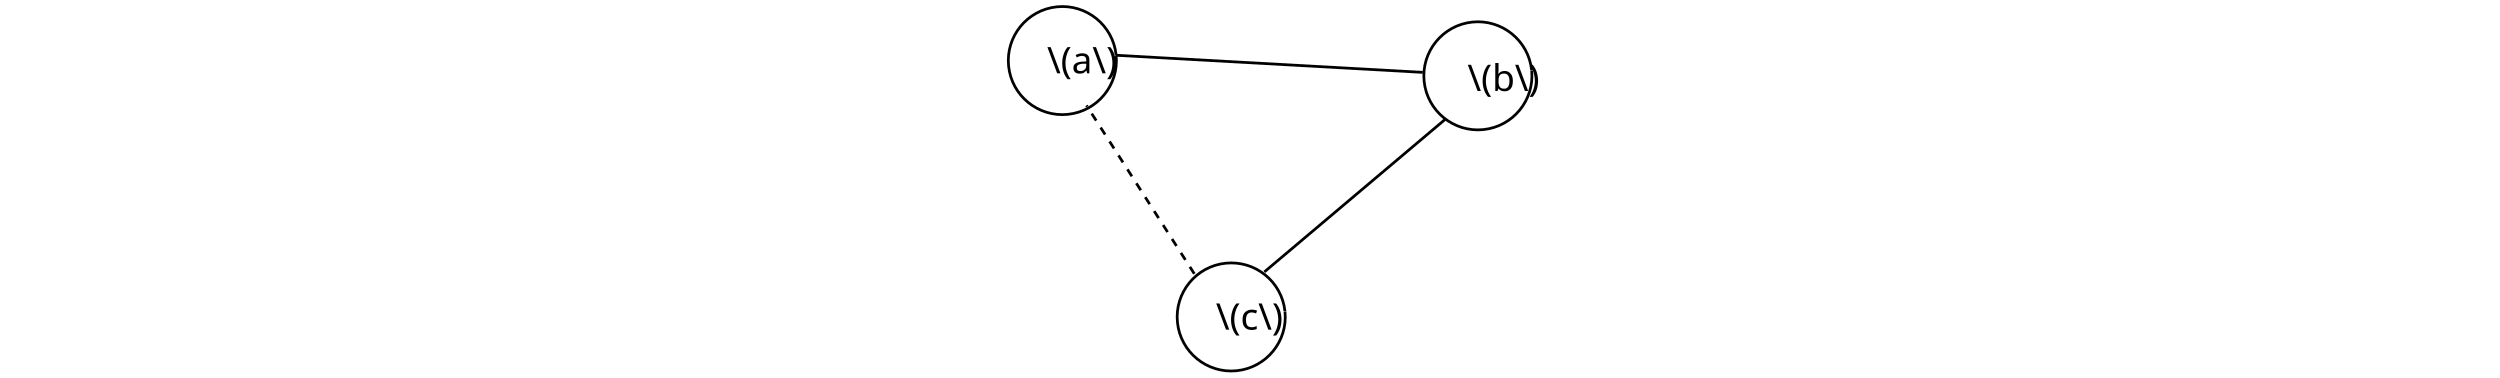
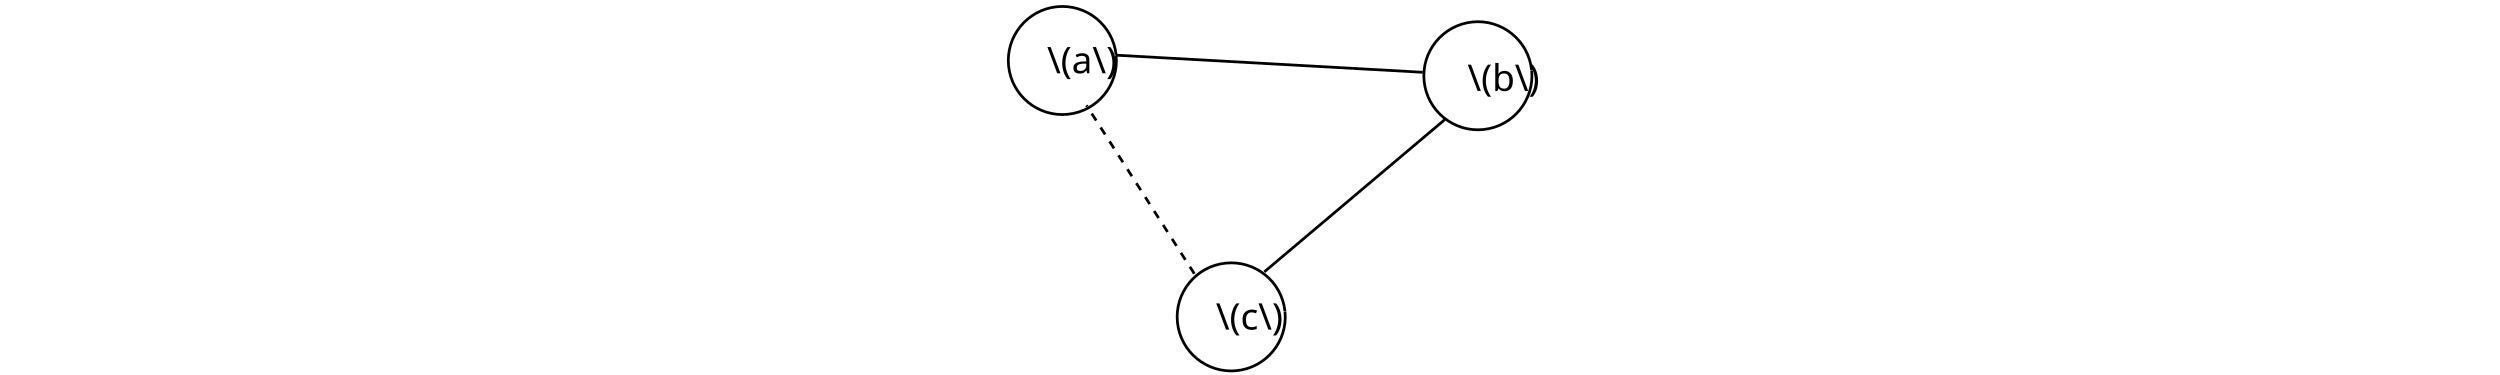
- <svg xmlns="http://www.w3.org/2000/svg" width="240mm" height="36.2mm" viewBox="0 0 240 36.2" version="1.1" id="svg8">
+ <svg xmlns="http://www.w3.org/2000/svg" width="240mm" height="36mm" viewBox="0 0 240 36" version="1.1" id="svg8">
  <defs id="defs2">
    </defs>
  <g id="layer1" transform="translate(0,-177)">
-     <path style="font-variation-settings:normal;opacity:0.99;vector-effect:none;fill:none;fill-opacity:1;fill-rule:evenodd;stroke:#000000;stroke-width:0.265;stroke-linecap:butt;stroke-linejoin:round;stroke-miterlimit:4;stroke-dasharray:none;stroke-dashoffset:0;stroke-opacity:1;-inkscape-stroke:none;stop-color:#000000;stop-opacity:1" id="path845" d="m 107.15,182.307 a 5.189,5.189 0 0 1 -4.645,5.672 5.189,5.189 0 0 1 -5.68,-4.635 5.189,5.189 0 0 1 4.625,-5.688 5.189,5.189 0 0 1 5.696,4.615" />
-     <text xml:space="preserve" style="font-size:3.528px;line-height:1.25;font-family:sans-serif;letter-spacing:0px;word-spacing:0px;stroke-width:0.265" x="100.518" y="184.036" id="text1003">
-       <tspan id="tspan1001" style="stroke-width:0.265" x="100.518" y="184.036">\(a\)</tspan>
+     <path style="font-variation-settings:normal;opacity:0.99;vector-effect:none;fill:none;fill-opacity:1;fill-rule:evenodd;stroke:#000000;stroke-width:0.265;stroke-linecap:butt;stroke-linejoin:round;stroke-miterlimit:4;stroke-dasharray:none;stroke-dashoffset:0;stroke-opacity:1;-inkscape-stroke:none;stop-color:#000000;stop-opacity:1" id="path845" d="m 107.15,182.299 a 5.189,5.189 0 0 1 -4.645,5.672 5.189,5.189 0 0 1 -5.68,-4.635 5.189,5.189 0 0 1 4.625,-5.688 5.189,5.189 0 0 1 5.696,4.615" />
+     <text xml:space="preserve" style="font-size:3.528px;line-height:1.25;font-family:sans-serif;letter-spacing:0px;word-spacing:0px;stroke-width:0.265" x="100.518" y="184.029" id="text1003">
+       <tspan id="tspan1001" style="stroke-width:0.265" x="100.518" y="184.029">\(a\)</tspan>
    </text>
-     <path style="font-variation-settings:normal;opacity:0.99;vector-effect:none;fill:none;fill-opacity:1;fill-rule:evenodd;stroke:#000000;stroke-width:0.265;stroke-linecap:butt;stroke-linejoin:round;stroke-miterlimit:4;stroke-dasharray:none;stroke-dashoffset:0;stroke-opacity:1;-inkscape-stroke:none;stop-color:#000000;stop-opacity:1" id="path845-1" d="m 123.36,206.919 a 5.189,5.189 0 0 1 -4.645,5.672 5.189,5.189 0 0 1 -5.68,-4.635 5.189,5.189 0 0 1 4.625,-5.688 5.189,5.189 0 0 1 5.696,4.615" />
-     <text xml:space="preserve" style="font-size:3.528px;line-height:1.25;font-family:sans-serif;letter-spacing:0px;word-spacing:0px;stroke-width:0.265" x="116.728" y="208.649" id="text1003-3">
-       <tspan id="tspan1001-8" style="stroke-width:0.265" x="116.728" y="208.649">\(c\)</tspan>
+     <path style="font-variation-settings:normal;opacity:0.99;vector-effect:none;fill:none;fill-opacity:1;fill-rule:evenodd;stroke:#000000;stroke-width:0.265;stroke-linecap:butt;stroke-linejoin:round;stroke-miterlimit:4;stroke-dasharray:none;stroke-dashoffset:0;stroke-opacity:1;-inkscape-stroke:none;stop-color:#000000;stop-opacity:1" id="path845-1" d="m 123.36,206.912 a 5.189,5.189 0 0 1 -4.645,5.672 5.189,5.189 0 0 1 -5.68,-4.635 5.189,5.189 0 0 1 4.625,-5.688 5.189,5.189 0 0 1 5.696,4.615" />
+     <text xml:space="preserve" style="font-size:3.528px;line-height:1.25;font-family:sans-serif;letter-spacing:0px;word-spacing:0px;stroke-width:0.265" x="116.728" y="208.641" id="text1003-3">
+       <tspan id="tspan1001-8" style="stroke-width:0.265" x="116.728" y="208.641">\(c\)</tspan>
    </text>
-     <path style="font-variation-settings:normal;opacity:0.99;vector-effect:none;fill:none;fill-opacity:1;fill-rule:evenodd;stroke:#000000;stroke-width:0.265;stroke-linecap:butt;stroke-linejoin:round;stroke-miterlimit:4;stroke-dasharray:none;stroke-dashoffset:0;stroke-opacity:1;-inkscape-stroke:none;stop-color:#000000;stop-opacity:1" id="path845-4" d="m 147.041,183.77 a 5.189,5.189 0 0 1 -4.645,5.672 5.189,5.189 0 0 1 -5.68,-4.635 5.189,5.189 0 0 1 4.625,-5.688 5.189,5.189 0 0 1 5.696,4.615" />
-     <text xml:space="preserve" style="font-size:3.528px;line-height:1.25;font-family:sans-serif;letter-spacing:0px;word-spacing:0px;stroke-width:0.265" x="140.878" y="185.734" id="text1003-8">
-       <tspan id="tspan1001-0" style="stroke-width:0.265" x="140.878" y="185.734">\(b\)</tspan>
+     <path style="font-variation-settings:normal;opacity:0.99;vector-effect:none;fill:none;fill-opacity:1;fill-rule:evenodd;stroke:#000000;stroke-width:0.265;stroke-linecap:butt;stroke-linejoin:round;stroke-miterlimit:4;stroke-dasharray:none;stroke-dashoffset:0;stroke-opacity:1;-inkscape-stroke:none;stop-color:#000000;stop-opacity:1" id="path845-4" d="m 147.041,183.763 a 5.189,5.189 0 0 1 -4.645,5.672 5.189,5.189 0 0 1 -5.68,-4.635 5.189,5.189 0 0 1 4.625,-5.688 5.189,5.189 0 0 1 5.696,4.615" />
+     <text xml:space="preserve" style="font-size:3.528px;line-height:1.25;font-family:sans-serif;letter-spacing:0px;word-spacing:0px;stroke-width:0.265" x="140.878" y="185.726" id="text1003-8">
+       <tspan id="tspan1001-0" style="stroke-width:0.265" x="140.878" y="185.726">\(b\)</tspan>
    </text>
-     <path style="fill:none;stroke:#000000;stroke-width:0.265px;stroke-linecap:butt;stroke-linejoin:miter;stroke-opacity:1" d="m 107.15,182.307 29.434,1.641" id="path4022" />
-     <path style="fill:none;stroke:#000000;stroke-width:0.265px;stroke-linecap:butt;stroke-linejoin:miter;stroke-opacity:1" d="M 138.757,188.441 121.376,203.104" id="path4026" />
-     <path style="fill:none;fill-opacity:1;stroke:#000000;stroke-width:0.265;stroke-linecap:butt;stroke-linejoin:miter;stroke-dasharray:0.794, 0.794;stroke-opacity:1;marker-start:none;marker-end:none" d="M 114.655,203.286 104.303,187.121" id="path4030" />
+     <path style="fill:none;stroke:#000000;stroke-width:0.265px;stroke-linecap:butt;stroke-linejoin:miter;stroke-opacity:1" d="m 107.15,182.299 29.434,1.641" id="path4022" />
+     <path style="fill:none;stroke:#000000;stroke-width:0.265px;stroke-linecap:butt;stroke-linejoin:miter;stroke-opacity:1" d="M 138.757,188.433 121.376,203.097" id="path4026" />
+     <path style="fill:none;fill-opacity:1;stroke:#000000;stroke-width:0.265;stroke-linecap:butt;stroke-linejoin:miter;stroke-dasharray:0.794, 0.794;stroke-opacity:1;marker-start:none;marker-end:none" d="M 114.655,203.278 104.303,187.114" id="path4030" />
  </g>
</svg>
